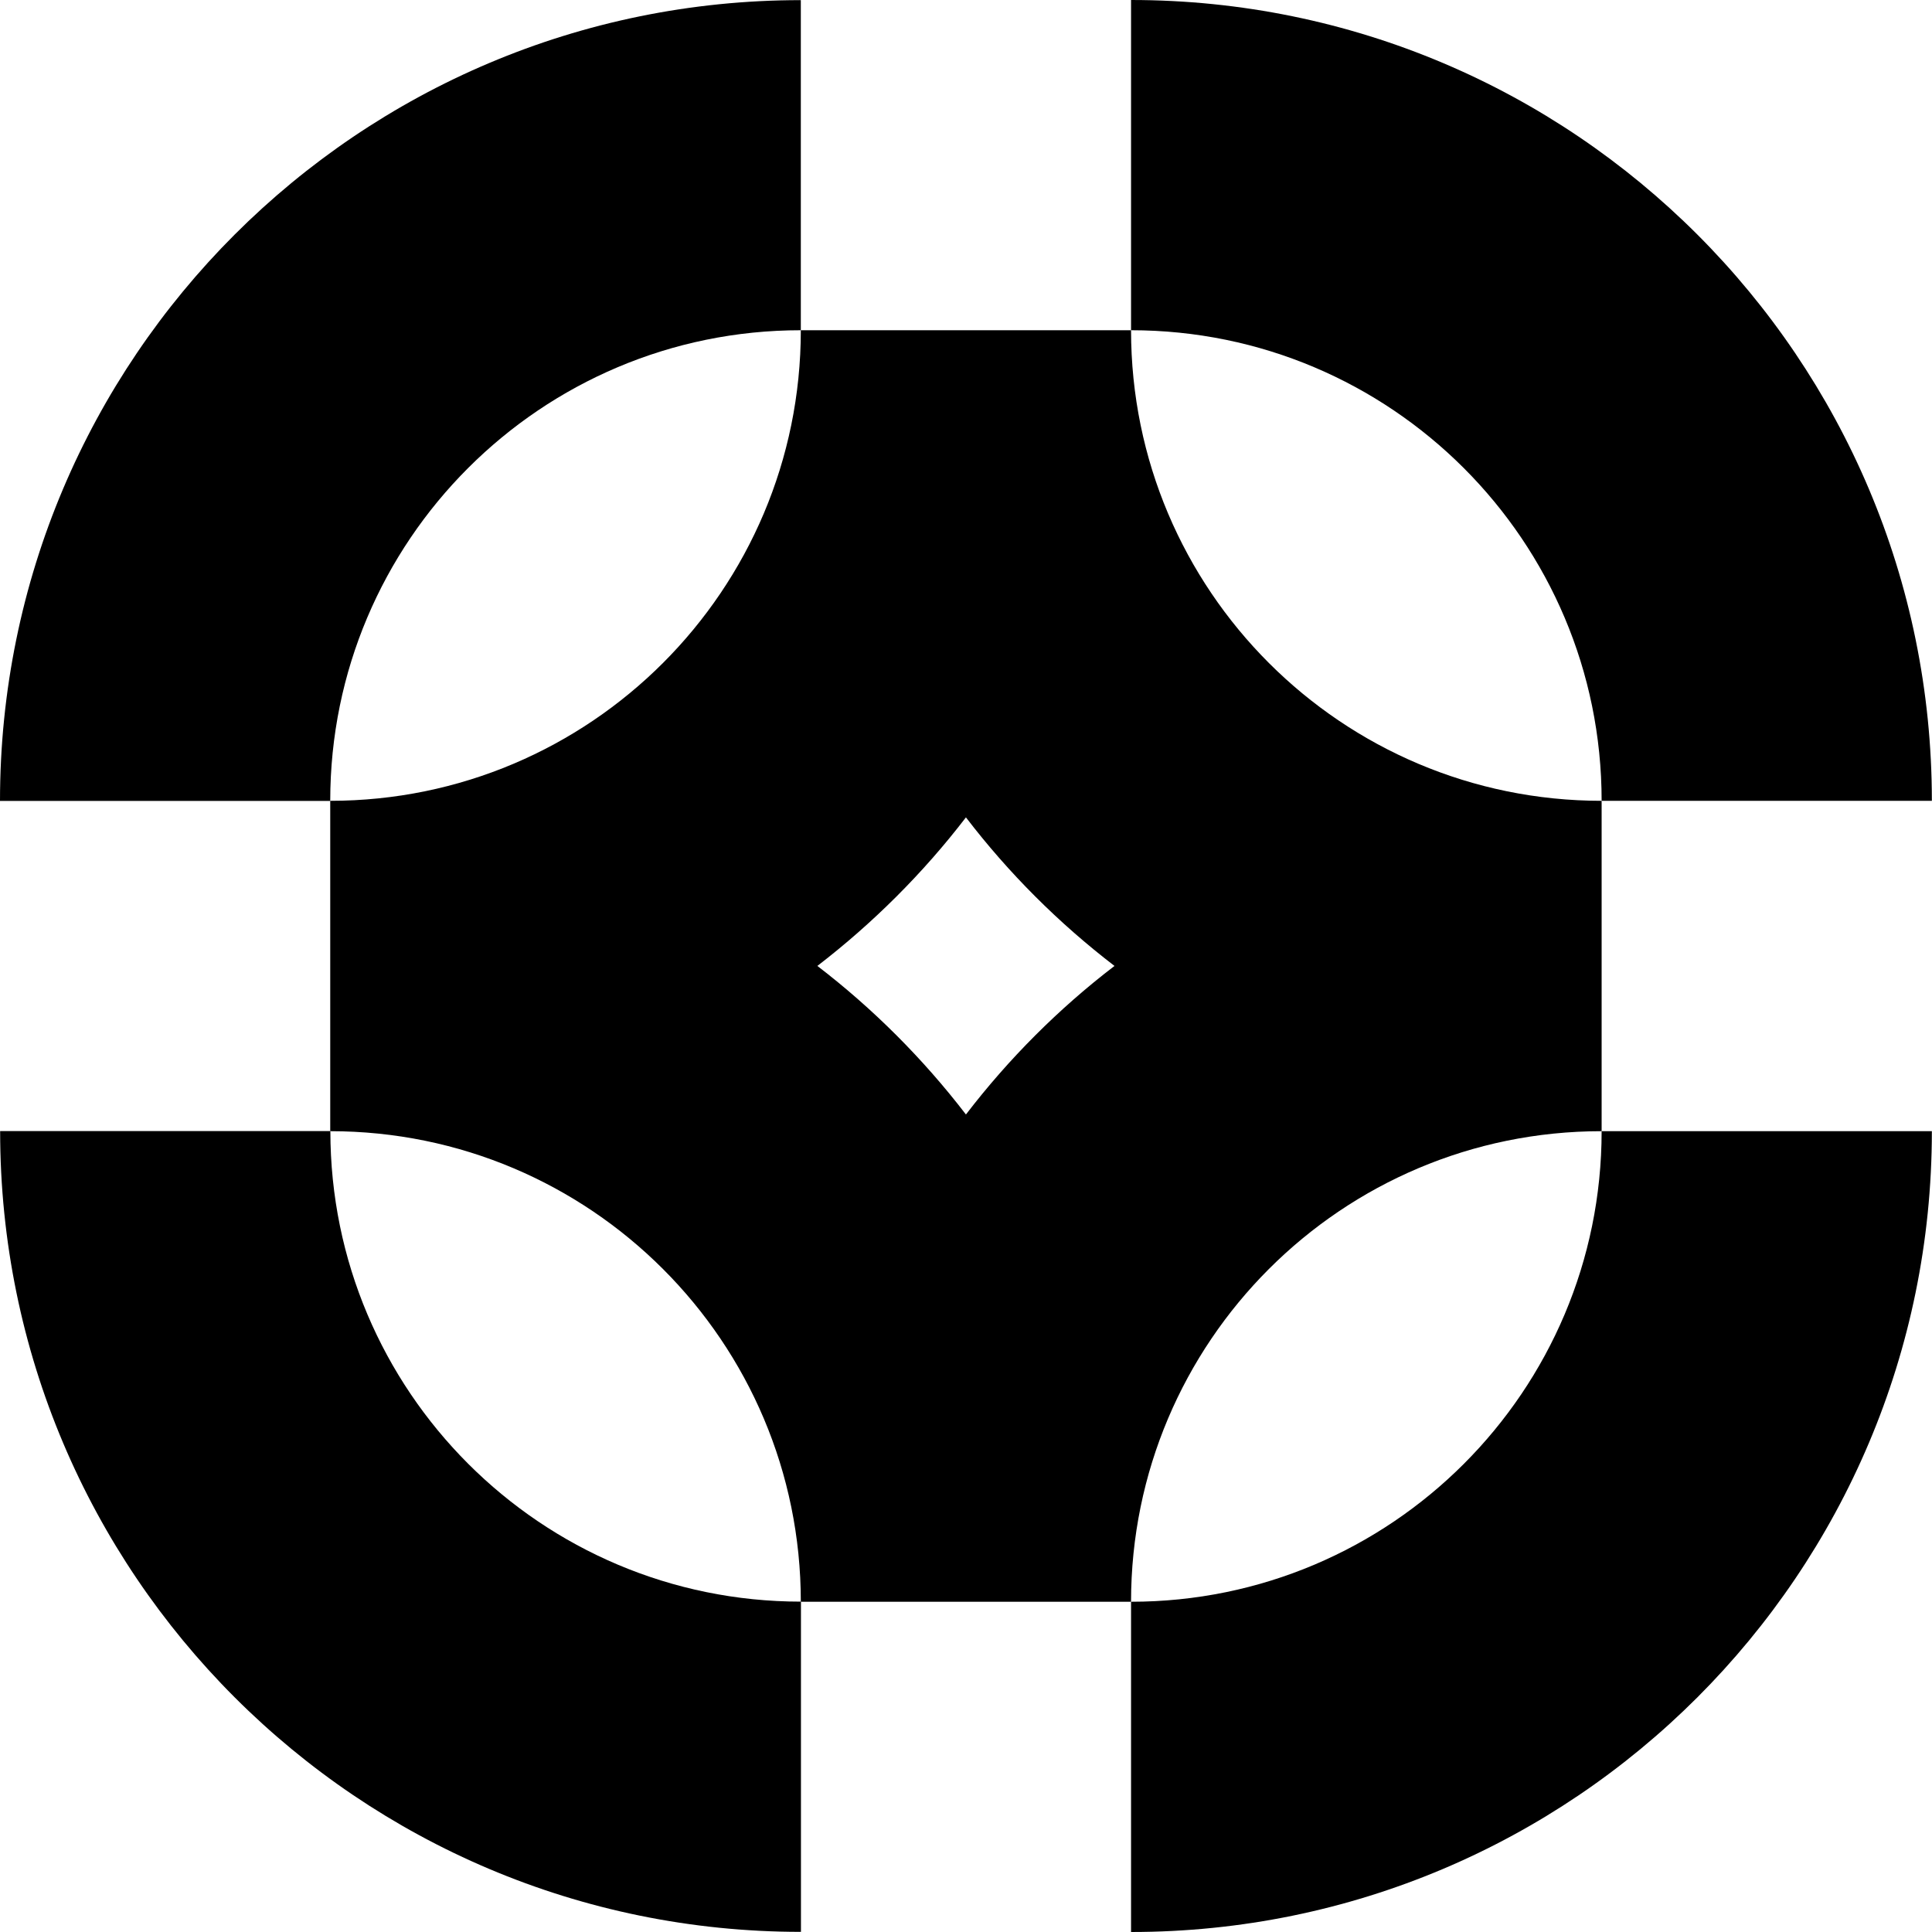
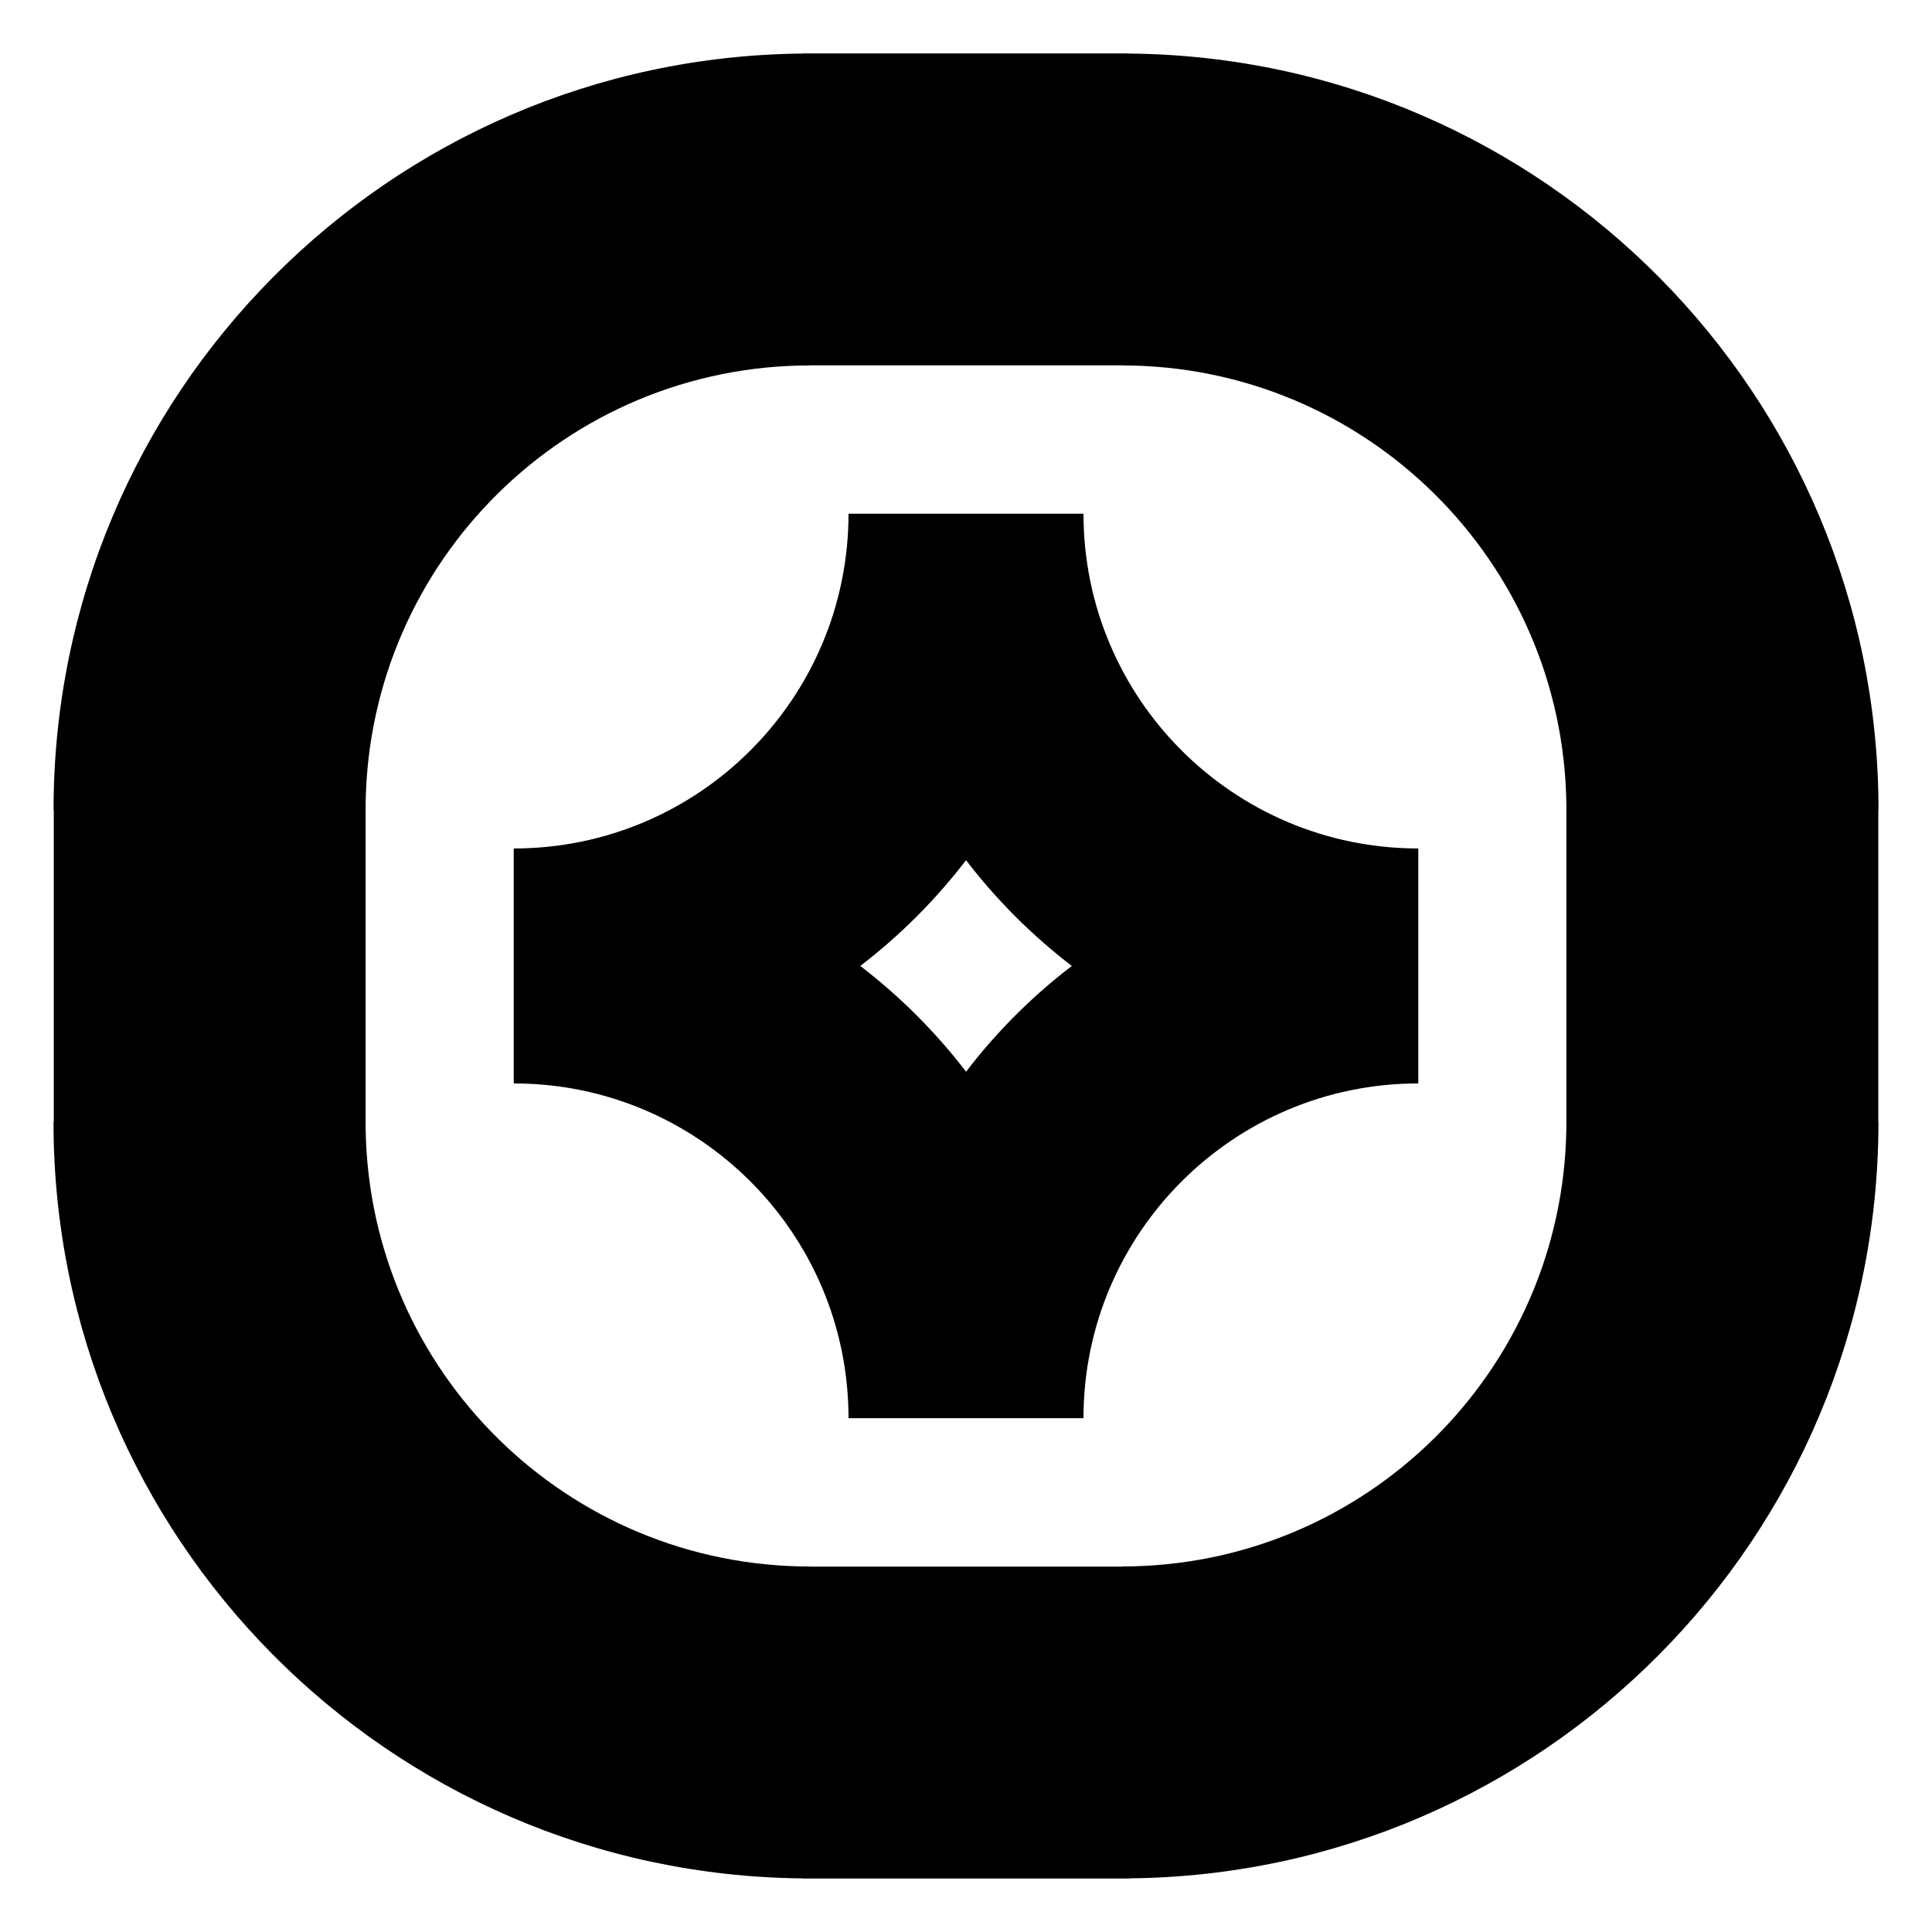
- <svg xmlns="http://www.w3.org/2000/svg" viewBox="0 0 1000 1000.07" fill="#000">
-   <path d="M829.06 414.53L1000.00 414.53C1000.00 185.56 814.44 0.00 585.47 0.00L585.47 170.94C719.99 170.94 829.06 280.01 829.06 414.53L829.06 414.53Z" />
-   <path d="M170.94 585.47L0.07 585.47C0.07 814.44 185.63 1000.00 414.60 1000.00L414.60 829.06C280.07 829.06 171.01 719.99 171.01 585.47L170.94 585.47Z" />
-   <path d="M829.06 414.53C694.54 414.53 585.47 305.46 585.47 170.94L414.53 170.94C414.53 305.46 305.46 414.53 170.94 414.53C170.94 280.01 280.01 170.94 414.53 170.94L414.53 0.07C185.63 0.07 0.00 185.63 0.00 414.60L170.94 414.60L170.94 585.54C305.46 585.54 414.53 694.60 414.53 829.12L585.47 829.12C585.47 694.60 694.54 585.54 829.06 585.54C829.06 720.06 719.99 829.12 585.47 829.12L585.47 1000.07C814.37 1000.07 1000.00 814.50 1000.00 585.54L829.06 585.54L829.06 414.60L829.06 414.53ZM423.10 500.00C451.95 477.80 477.87 451.95 500.00 423.10C522.13 452.01 548.05 477.87 576.90 500.00C547.99 522.13 522.13 548.05 500.00 576.90C477.80 547.99 451.95 522.13 423.10 500.00Z" />
+ <svg xmlns="http://www.w3.org/2000/svg" id="Layer_1" viewBox="0 0 370.5 370.5">
+   <path d="M207.78,98.51h-45.06c0,35.45-28.75,64.2-64.2,64.2v45.06c35.45,0,64.2,28.74,64.2,64.2h45.06c0-35.46,28.76-64.2,64.21-64.2v-45.06c-35.46,0-64.21-28.74-64.21-64.2ZM185.26,205.52c-5.84-7.62-12.67-14.44-20.28-20.28,7.61-5.84,14.43-12.66,20.28-20.28,5.83,7.62,12.66,14.43,20.28,20.28-7.62,5.83-14.44,12.66-20.28,20.28Z" />
+   <path d="M360.2,155.33h.04c0-79.66-64.2-144.31-143.68-145.06v-.02h-62.62v.02C74.46,11.02,10.27,75.68,10.27,155.33h.04v59.83h-.05c0,79.66,64.2,144.31,143.68,145.06v.02h62.62v-.03c79.48-.75,143.67-65.4,143.67-145.05h-.03v-59.84ZM215.16,300.41v.02h-59.82v-.02c-46.6,0-84.45-37.39-85.22-83.81h0v-62.61c.72-46.47,38.59-83.91,85.21-83.91v-.02h59.82v.02c46.7,0,84.61,37.55,85.23,84.1v62.31c-.72,46.46-38.58,83.91-85.22,83.91Z" />
</svg>
